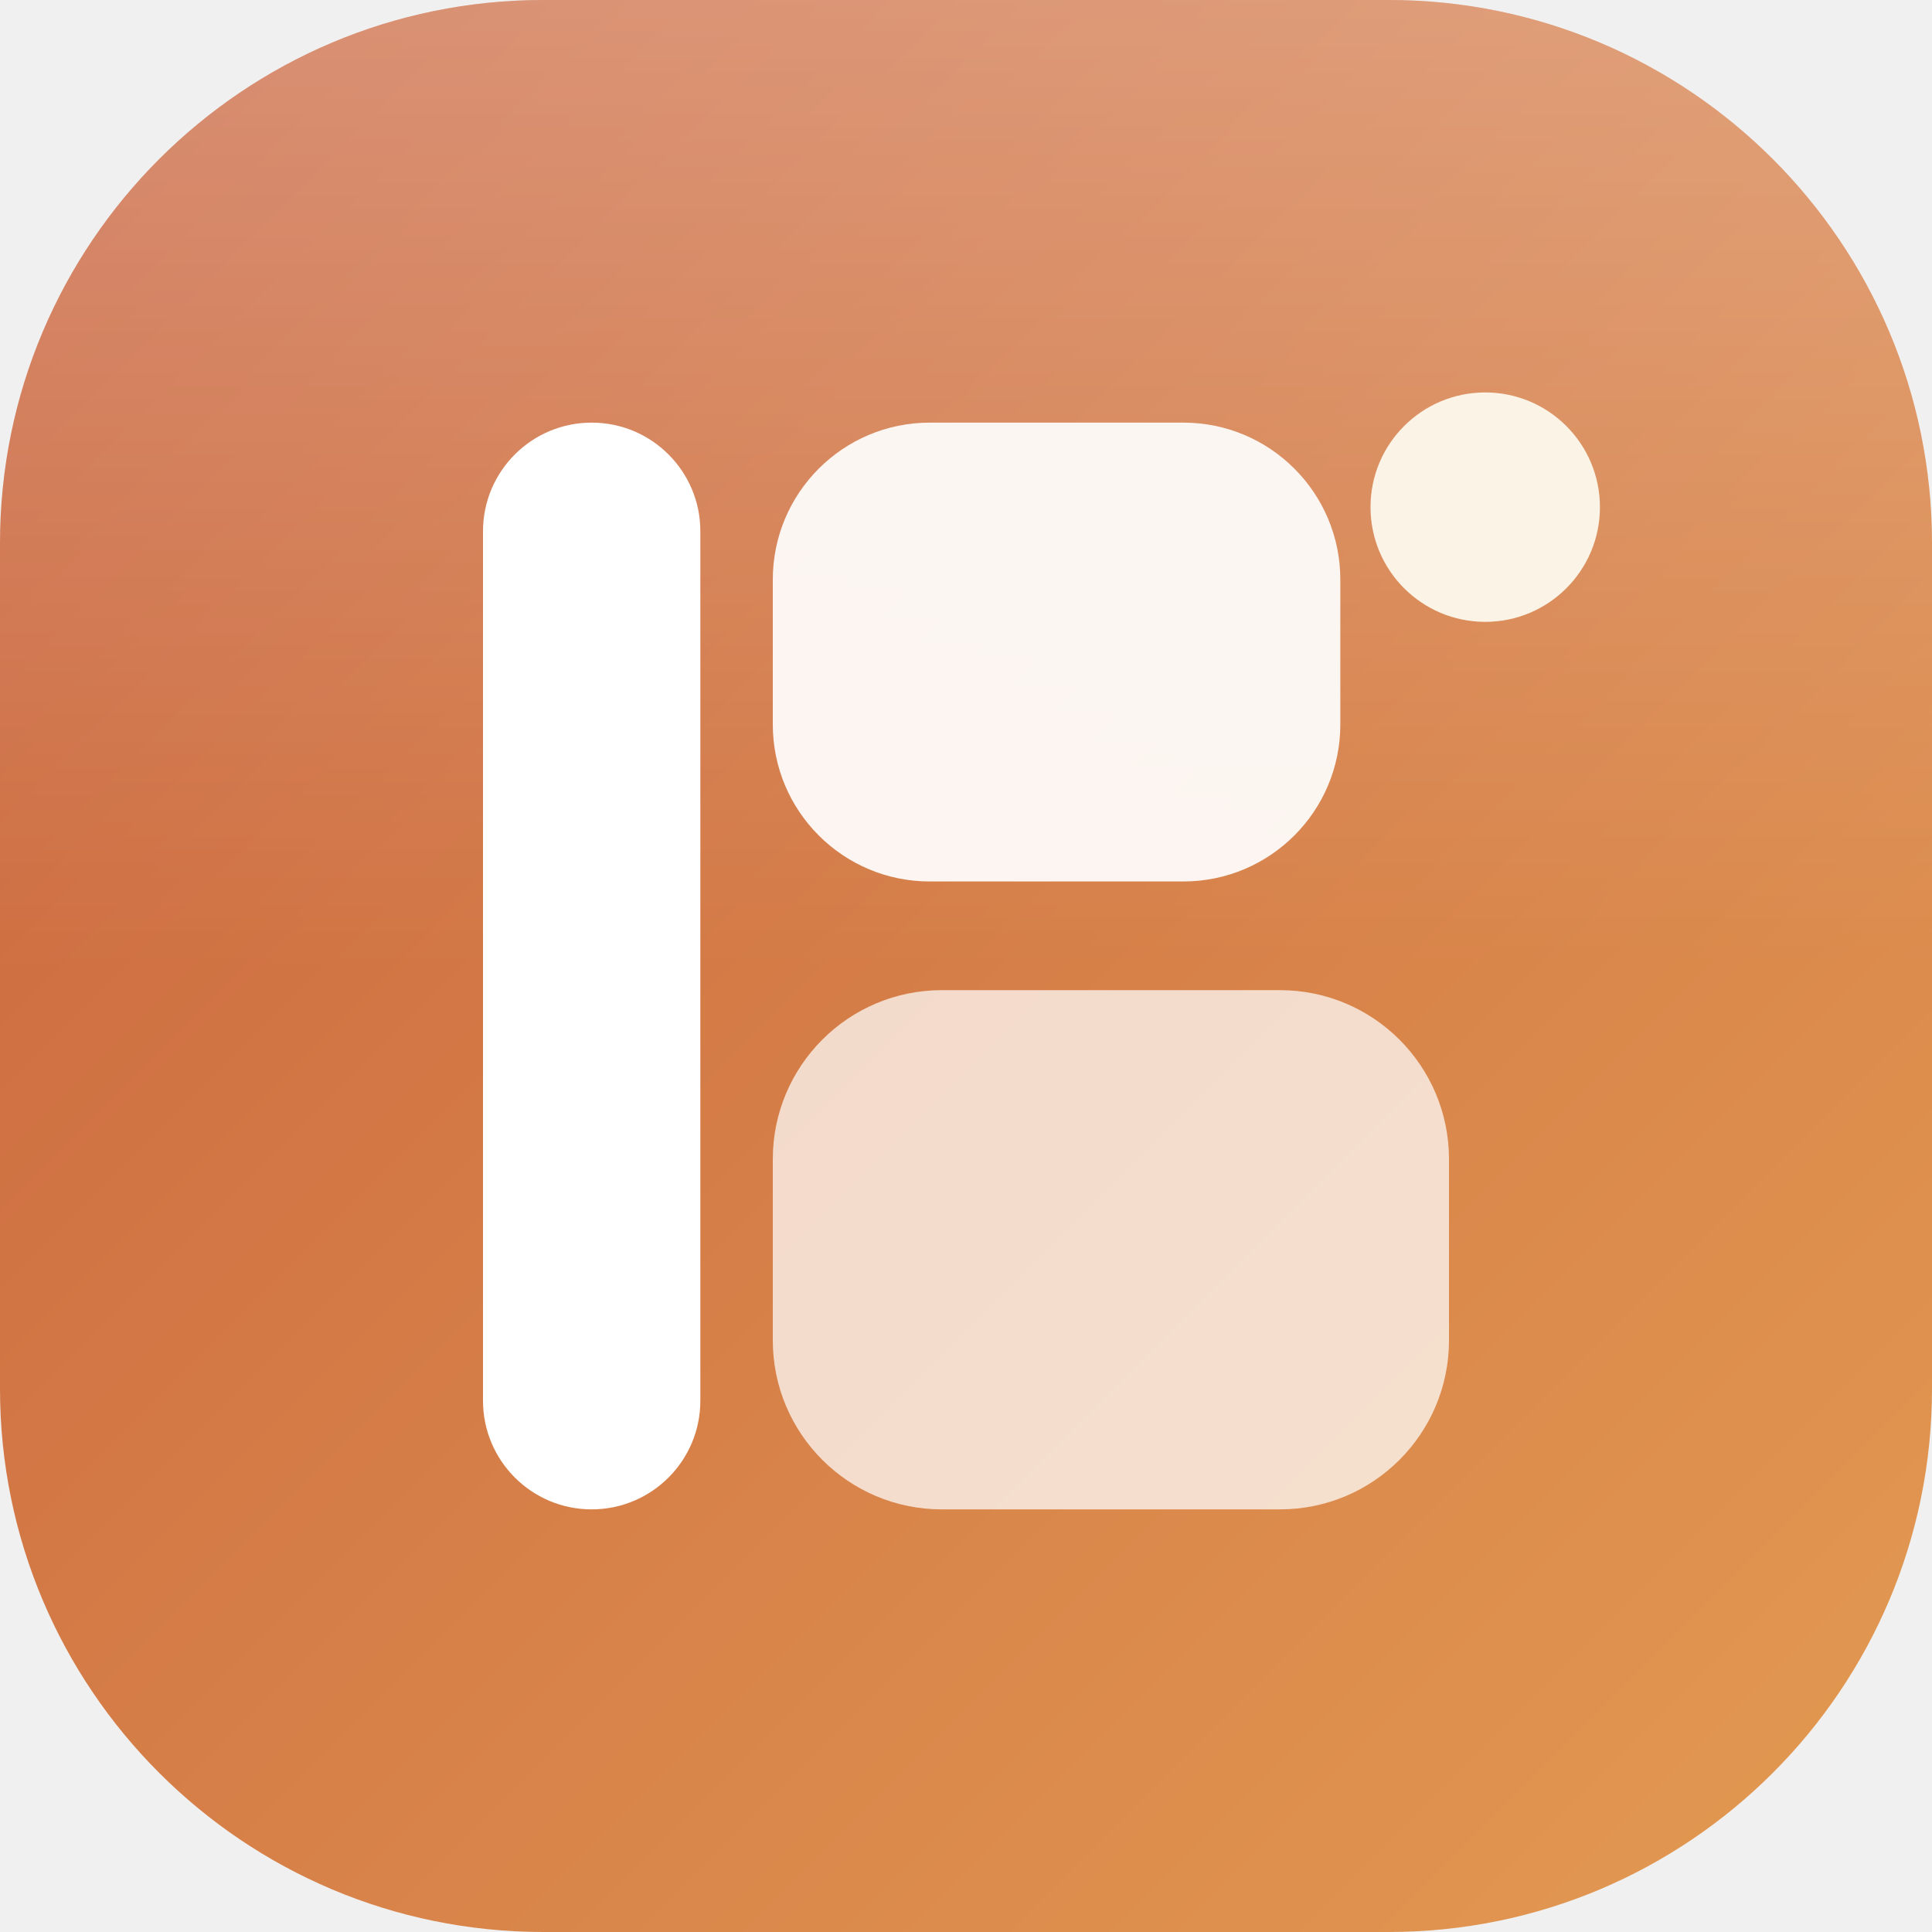
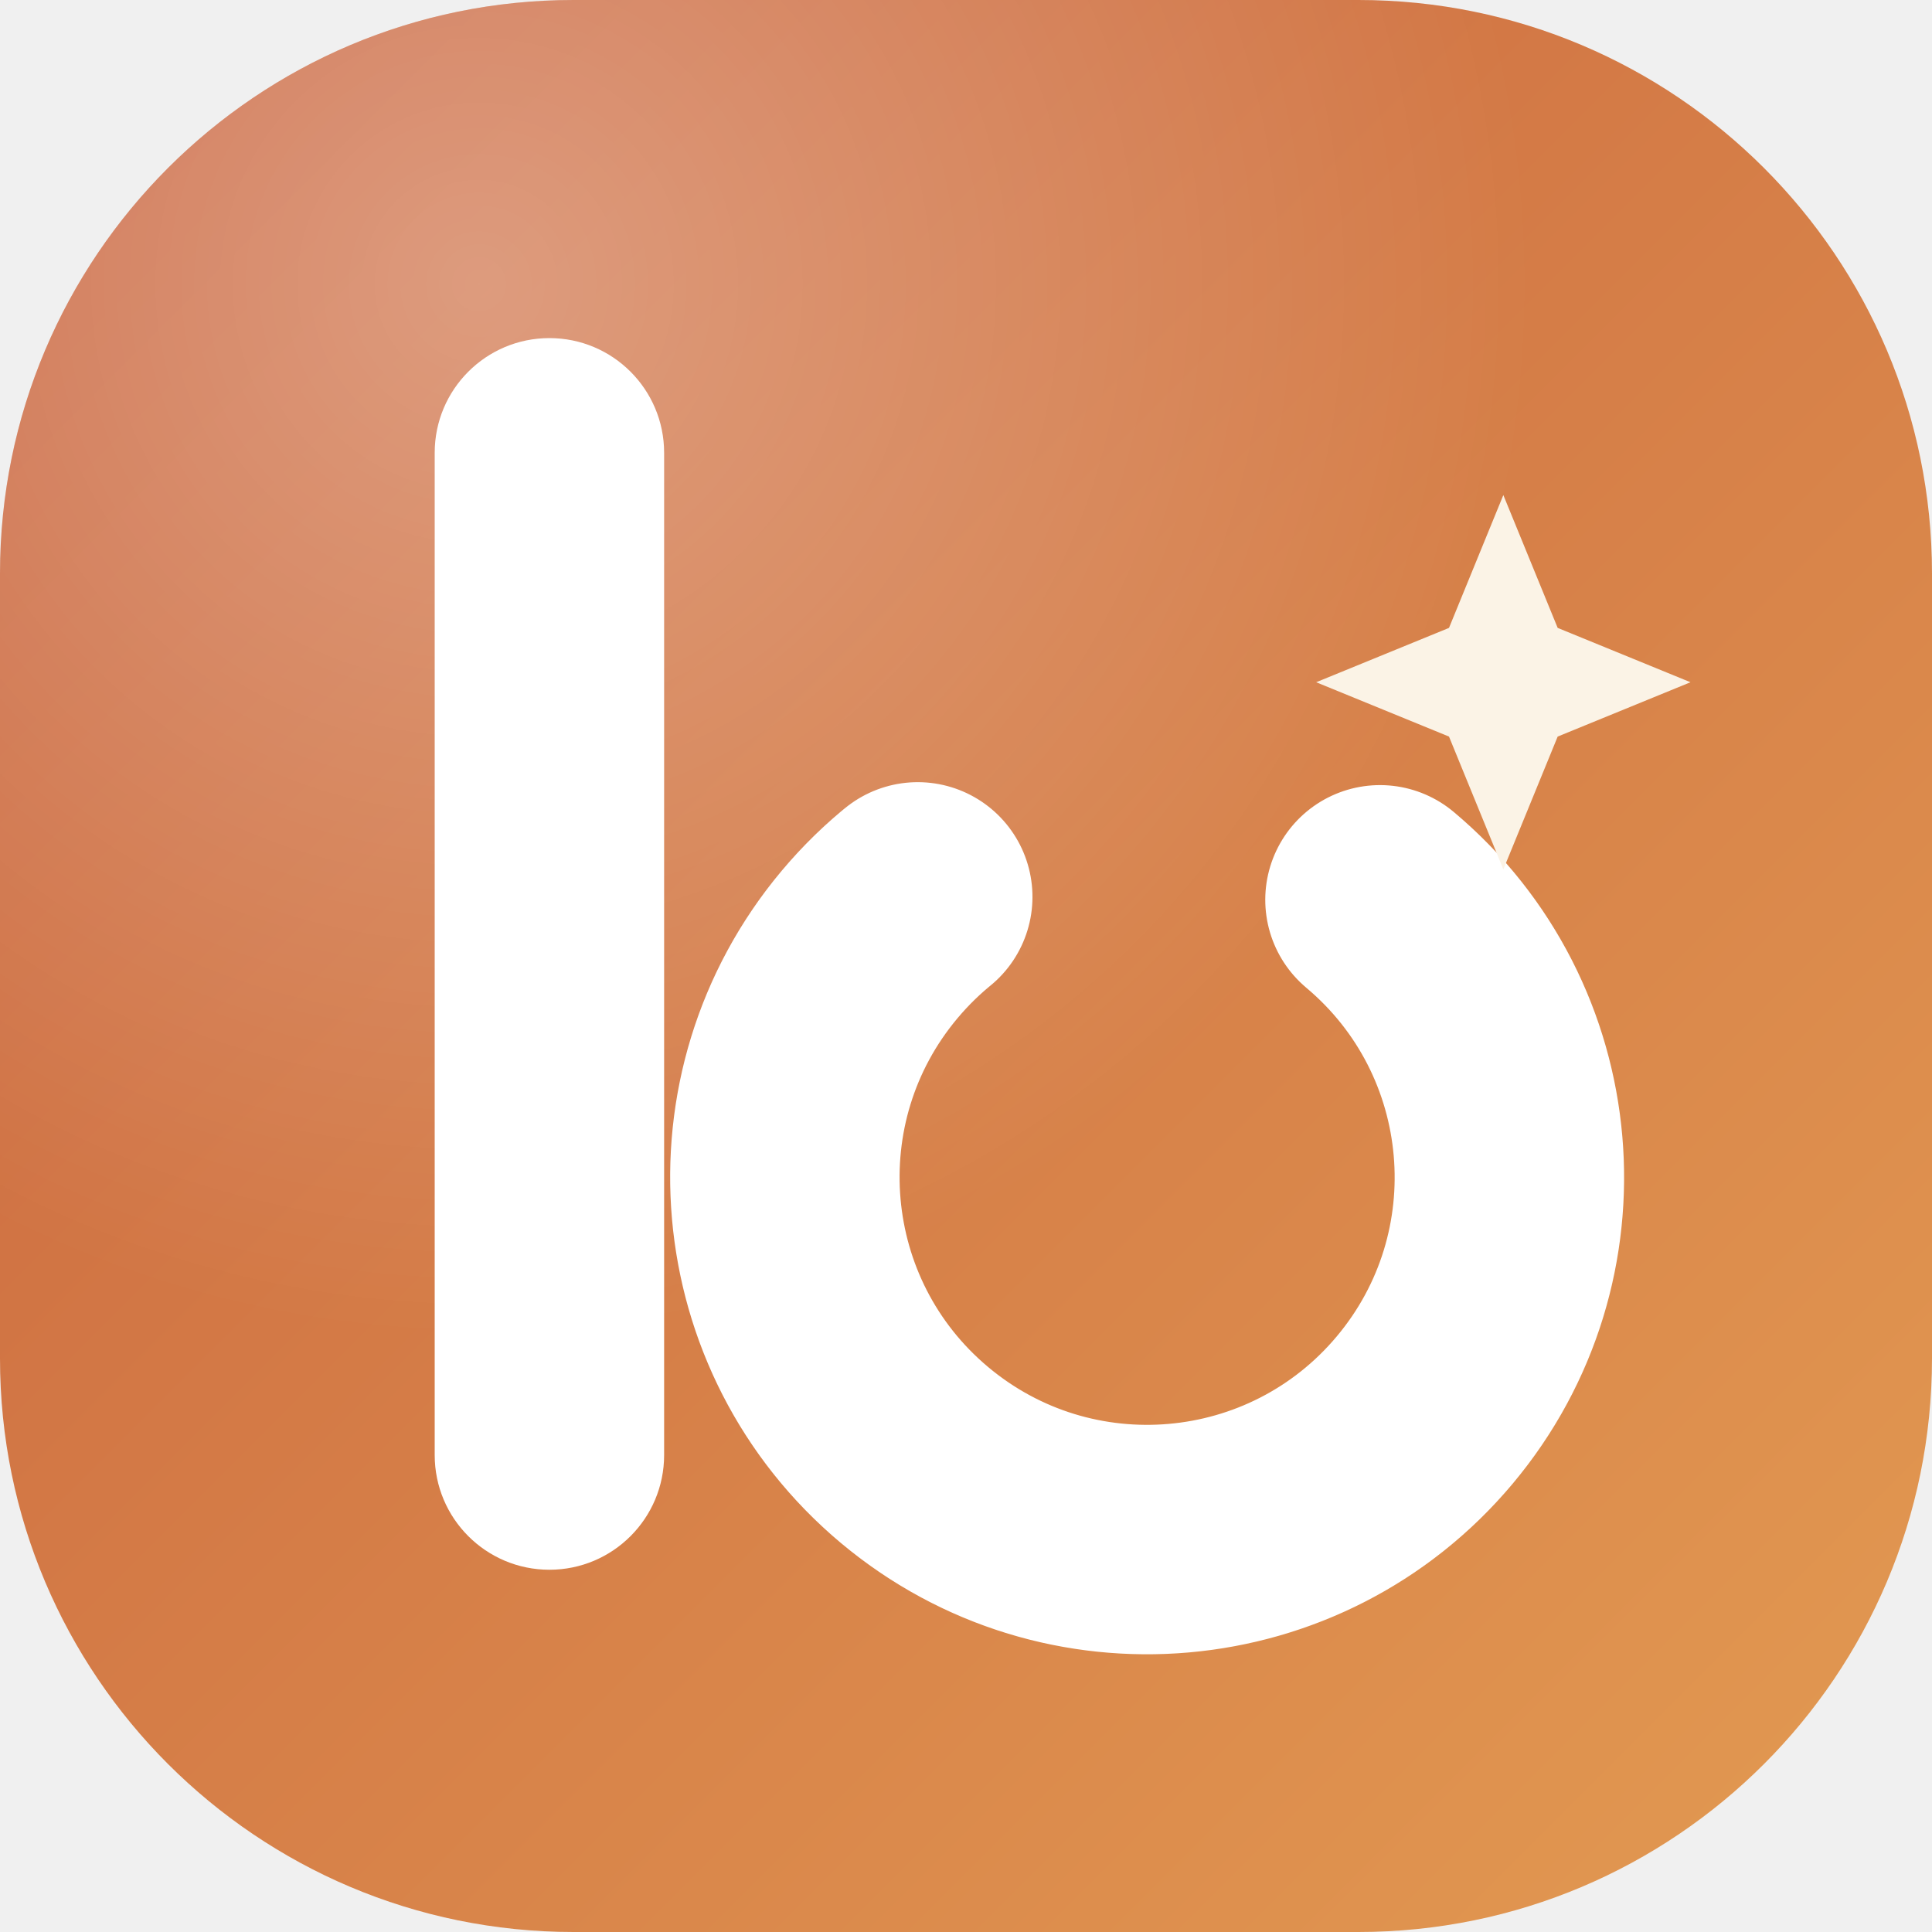
<svg xmlns="http://www.w3.org/2000/svg" viewBox="0 0 32 32">
  <defs>
    <linearGradient id="g" x1="0" y1="0" x2="1" y2="1">
      <stop offset="0" stop-color="#c8613d" />
      <stop offset="1" stop-color="#e39b52" />
    </linearGradient>
-     <linearGradient id="s" x1="0" y1="0" x2="0" y2="1">
-       <stop offset="0" stop-color="#fff" stop-opacity=".28" />
-       <stop offset=".5" stop-color="#fff" stop-opacity="0" />
-     </linearGradient>
+     <radialGradient id="h" cx=".25" cy=".15" r=".9">
+       <stop offset="0" stop-color="#fff" stop-opacity=".32" />
+       <stop offset=".6" stop-color="#fff" stop-opacity="0" />
+     </radialGradient>
  </defs>
-   <rect width="32" height="32" rx="9" fill="url(#g)" />
-   <rect width="32" height="32" rx="9" fill="url(#s)" />
-   <rect x="8" y="7" width="3.6" height="18" rx="1.8" fill="#fff" />
-   <rect x="12.8" y="7" width="9.4" height="7.6" rx="2.6" fill="#fff" fill-opacity=".92" />
-   <rect x="12.8" y="16.4" width="11.2" height="8.6" rx="2.8" fill="#fff" fill-opacity=".72" />
-   <circle cx="24.6" cy="8.4" r="1.9" fill="#fbf3e6" />
+   <rect width="32" height="32" rx="9.5" fill="url(#g)" />
+   <rect width="32" height="32" rx="9.5" fill="url(#h)" />
+   <rect x="7.2" y="5.6" width="3.8" height="20.4" rx="1.9" fill="#fff" />
+   <circle cx="19" cy="19.5" r="6" fill="none" stroke="#fff" stroke-width="3.8" stroke-linecap="round" stroke-dasharray="29.4 37.7" transform="rotate(-50 19 19.5)" />
+   <path d="M24.9 8.2l.9 2.2 2.2.9-2.2.9-.9 2.2-.9-2.2-2.2-.9 2.2-.9z" fill="#fbf3e6" />
</svg>
